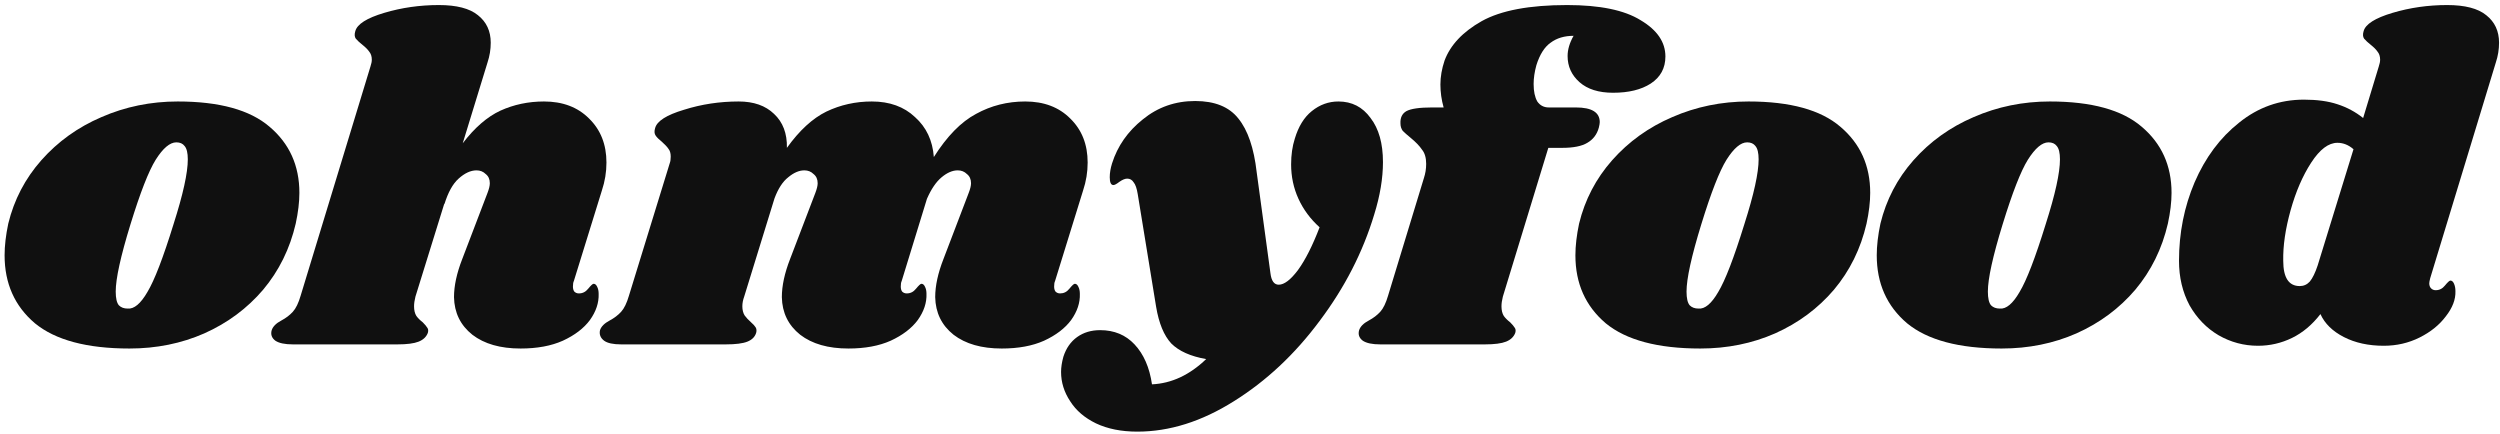
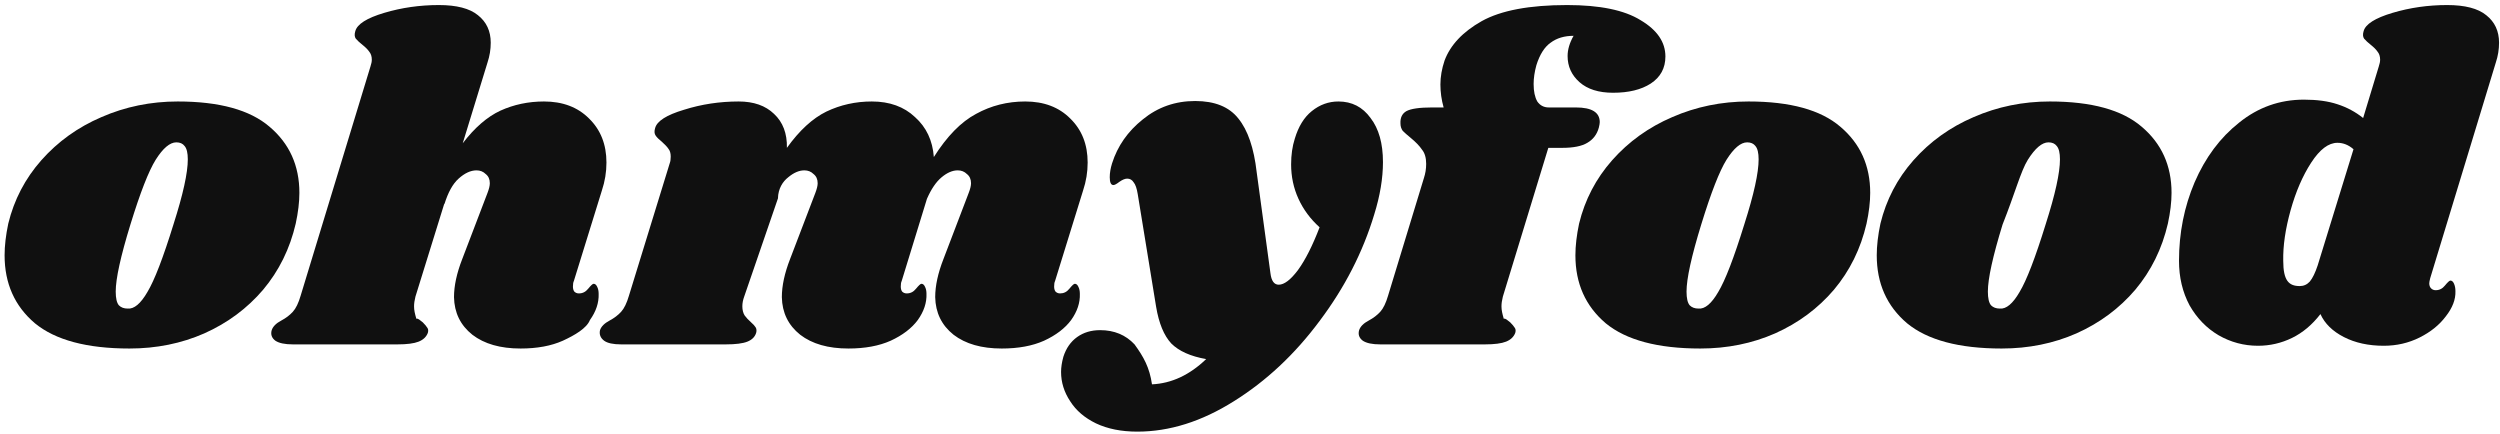
<svg xmlns="http://www.w3.org/2000/svg" width="196" height="34" viewBox="0 0 196 34" fill="none">
  <path d="M13.932 7.956C17.196 7.956 19.596 8.616 21.132 9.936C22.692 11.256 23.472 12.984 23.472 15.12C23.472 15.84 23.376 16.644 23.184 17.532C22.728 19.5 21.876 21.228 20.628 22.716C19.38 24.18 17.844 25.32 16.02 26.136C14.22 26.928 12.264 27.324 10.152 27.324C6.816 27.324 4.344 26.664 2.736 25.344C1.152 24 0.36 22.224 0.36 20.016C0.36 19.272 0.456 18.444 0.648 17.532C1.104 15.66 1.968 14.004 3.24 12.564C4.536 11.1 6.108 9.972 7.956 9.18C9.828 8.364 11.82 7.956 13.932 7.956ZM13.824 11.16C13.32 11.16 12.78 11.616 12.204 12.528C11.652 13.416 10.992 15.108 10.224 17.604C9.456 20.1 9.072 21.852 9.072 22.86C9.072 23.388 9.156 23.748 9.324 23.94C9.492 24.108 9.72 24.192 10.008 24.192C10.512 24.24 11.028 23.808 11.556 22.896C12.108 21.984 12.792 20.208 13.608 17.568C14.352 15.24 14.724 13.548 14.724 12.492C14.724 11.988 14.64 11.64 14.472 11.448C14.328 11.256 14.112 11.16 13.824 11.16Z" fill="#101010" />
-   <path d="M44.99 22.032C44.942 22.128 44.918 22.272 44.918 22.464C44.918 22.632 44.954 22.764 45.026 22.86C45.122 22.956 45.242 23.004 45.386 23.004C45.674 23.004 45.914 22.884 46.106 22.644C46.322 22.38 46.466 22.248 46.538 22.248C46.658 22.248 46.754 22.332 46.826 22.5C46.898 22.644 46.934 22.824 46.934 23.04C46.958 23.736 46.73 24.42 46.25 25.092C45.77 25.74 45.062 26.28 44.126 26.712C43.214 27.12 42.11 27.324 40.814 27.324C39.23 27.324 37.97 26.964 37.034 26.244C36.098 25.5 35.618 24.516 35.594 23.292C35.594 22.404 35.81 21.408 36.242 20.304L38.222 15.12C38.342 14.808 38.402 14.556 38.402 14.364C38.402 14.052 38.294 13.812 38.078 13.644C37.886 13.452 37.646 13.356 37.358 13.356C36.902 13.356 36.434 13.572 35.954 14.004C35.498 14.412 35.126 15.084 34.838 16.02V15.948L32.57 23.256C32.498 23.544 32.462 23.796 32.462 24.012C32.462 24.324 32.522 24.576 32.642 24.768C32.762 24.936 32.93 25.104 33.146 25.272C33.314 25.44 33.434 25.584 33.506 25.704C33.578 25.8 33.59 25.932 33.542 26.1C33.422 26.412 33.182 26.64 32.822 26.784C32.462 26.928 31.91 27 31.166 27H22.958C22.334 27 21.878 26.904 21.59 26.712C21.302 26.496 21.206 26.22 21.302 25.884C21.398 25.596 21.65 25.344 22.058 25.128C22.418 24.936 22.718 24.708 22.958 24.444C23.198 24.18 23.402 23.76 23.57 23.184L29.042 5.22C29.114 5.004 29.15 4.824 29.15 4.68C29.15 4.416 29.078 4.2 28.934 4.032C28.814 3.864 28.646 3.696 28.43 3.528C28.19 3.336 28.01 3.168 27.89 3.024C27.794 2.88 27.782 2.688 27.854 2.448C27.998 1.896 28.754 1.416 30.122 1.008C31.49 0.6 32.918 0.396 34.406 0.396C35.798 0.396 36.818 0.66 37.466 1.188C38.138 1.716 38.474 2.436 38.474 3.348C38.474 3.876 38.39 4.392 38.222 4.896L36.278 11.232C37.214 10.008 38.198 9.156 39.23 8.676C40.286 8.196 41.426 7.956 42.65 7.956C44.114 7.956 45.29 8.4 46.178 9.288C47.09 10.176 47.546 11.328 47.546 12.744C47.546 13.488 47.426 14.22 47.186 14.94L44.99 22.032Z" fill="#101010" />
-   <path d="M82.716 22.032C82.668 22.128 82.644 22.272 82.644 22.464C82.644 22.632 82.68 22.764 82.752 22.86C82.849 22.956 82.969 23.004 83.112 23.004C83.4 23.004 83.641 22.884 83.832 22.644C84.049 22.38 84.192 22.248 84.264 22.248C84.385 22.248 84.481 22.332 84.552 22.5C84.624 22.644 84.66 22.824 84.66 23.04C84.684 23.736 84.457 24.42 83.977 25.092C83.496 25.74 82.788 26.28 81.853 26.712C80.941 27.12 79.837 27.324 78.54 27.324C76.957 27.324 75.697 26.964 74.76 26.244C73.825 25.5 73.344 24.516 73.32 23.292C73.32 22.404 73.537 21.408 73.969 20.304L75.948 15.12C76.069 14.808 76.129 14.556 76.129 14.364C76.129 14.052 76.02 13.812 75.805 13.644C75.612 13.452 75.373 13.356 75.085 13.356C74.677 13.356 74.257 13.536 73.825 13.896C73.392 14.256 73.008 14.82 72.672 15.588L70.692 22.032C70.644 22.128 70.621 22.272 70.621 22.464C70.621 22.632 70.656 22.764 70.728 22.86C70.825 22.956 70.945 23.004 71.088 23.004C71.376 23.004 71.617 22.884 71.808 22.644C72.025 22.38 72.168 22.248 72.24 22.248C72.361 22.248 72.457 22.332 72.528 22.5C72.6 22.644 72.636 22.824 72.636 23.04C72.66 23.736 72.433 24.42 71.953 25.092C71.472 25.74 70.764 26.28 69.829 26.712C68.916 27.12 67.812 27.324 66.516 27.324C64.933 27.324 63.672 26.964 62.736 26.244C61.8 25.5 61.321 24.516 61.297 23.292C61.297 22.404 61.513 21.408 61.944 20.304L63.925 15.12C64.044 14.808 64.105 14.556 64.105 14.364C64.105 14.052 63.996 13.812 63.781 13.644C63.589 13.452 63.349 13.356 63.06 13.356C62.653 13.356 62.233 13.536 61.8 13.896C61.368 14.232 61.008 14.784 60.721 15.552L58.344 23.256C58.248 23.52 58.2 23.772 58.2 24.012C58.2 24.3 58.261 24.54 58.38 24.732C58.501 24.9 58.669 25.08 58.885 25.272C59.053 25.416 59.172 25.548 59.245 25.668C59.316 25.788 59.328 25.932 59.281 26.1C59.184 26.412 58.956 26.64 58.596 26.784C58.236 26.928 57.672 27 56.904 27H48.697C48.072 27 47.629 26.904 47.364 26.712C47.077 26.496 46.968 26.22 47.041 25.884C47.136 25.596 47.389 25.344 47.797 25.128C48.157 24.936 48.456 24.708 48.697 24.444C48.937 24.18 49.141 23.76 49.309 23.184L52.513 12.78C52.56 12.66 52.584 12.492 52.584 12.276C52.584 12.012 52.525 11.808 52.404 11.664C52.309 11.52 52.141 11.34 51.901 11.124C51.66 10.932 51.492 10.764 51.397 10.62C51.3 10.476 51.288 10.284 51.361 10.044C51.505 9.492 52.261 9.012 53.629 8.604C54.996 8.172 56.425 7.956 57.913 7.956C59.089 7.956 60.013 8.28 60.684 8.928C61.38 9.576 61.717 10.464 61.693 11.592C62.676 10.224 63.709 9.276 64.788 8.748C65.892 8.22 67.081 7.956 68.353 7.956C69.745 7.956 70.873 8.364 71.737 9.18C72.624 9.972 73.117 11.016 73.213 12.312C74.245 10.68 75.349 9.552 76.525 8.928C77.701 8.28 78.984 7.956 80.376 7.956C81.841 7.956 83.016 8.4 83.904 9.288C84.817 10.176 85.272 11.328 85.272 12.744C85.272 13.488 85.153 14.22 84.912 14.94L82.716 22.032Z" fill="#101010" />
-   <path d="M104.932 7.956C105.988 7.956 106.828 8.388 107.452 9.252C108.1 10.092 108.424 11.244 108.424 12.708C108.424 13.98 108.196 15.348 107.74 16.812C106.852 19.764 105.424 22.548 103.456 25.164C101.512 27.78 99.267 29.88 96.724 31.464C94.204 33.048 91.684 33.84 89.164 33.84C87.916 33.84 86.835 33.624 85.924 33.192C85.035 32.76 84.364 32.184 83.907 31.464C83.427 30.744 83.188 29.976 83.188 29.16C83.188 28.8 83.248 28.404 83.368 27.972C83.584 27.3 83.944 26.784 84.448 26.424C84.951 26.064 85.552 25.884 86.248 25.884C87.352 25.884 88.251 26.256 88.948 27C89.668 27.768 90.124 28.812 90.316 30.132C91.852 30.06 93.267 29.4 94.564 28.152C93.34 27.936 92.427 27.528 91.828 26.928C91.251 26.304 90.856 25.344 90.639 24.048L89.2 15.228C89.127 14.772 89.019 14.46 88.876 14.292C88.755 14.1 88.588 14.004 88.372 14.004C88.204 14.004 87.999 14.088 87.76 14.256C87.543 14.424 87.388 14.508 87.291 14.508C87.1 14.508 87.004 14.304 87.004 13.896C87.004 13.56 87.064 13.2 87.183 12.816C87.615 11.448 88.42 10.296 89.596 9.36C90.772 8.4 92.139 7.92 93.7 7.92C95.236 7.92 96.364 8.376 97.084 9.288C97.828 10.2 98.308 11.604 98.524 13.5L99.603 21.42C99.675 22.02 99.891 22.32 100.252 22.32C100.684 22.32 101.188 21.936 101.764 21.168C102.34 20.376 102.904 19.26 103.456 17.82C102.736 17.172 102.184 16.428 101.8 15.588C101.416 14.748 101.224 13.848 101.224 12.888C101.224 12.144 101.32 11.472 101.512 10.872C101.8 9.912 102.244 9.192 102.844 8.712C103.468 8.208 104.164 7.956 104.932 7.956Z" fill="#101010" />
-   <path d="M122.864 0.396C125.432 0.396 127.352 0.792 128.624 1.584C129.92 2.352 130.568 3.3 130.568 4.428C130.568 5.34 130.184 6.048 129.416 6.552C128.672 7.032 127.688 7.272 126.464 7.272C125.336 7.272 124.46 6.996 123.836 6.444C123.212 5.892 122.9 5.208 122.9 4.392C122.9 3.888 123.056 3.36 123.368 2.808C122.648 2.808 122.048 2.988 121.568 3.348C121.088 3.684 120.716 4.272 120.452 5.112C120.308 5.64 120.236 6.132 120.236 6.588C120.236 7.164 120.332 7.62 120.524 7.956C120.74 8.268 121.04 8.424 121.424 8.424H123.548C124.796 8.424 125.42 8.808 125.42 9.576C125.42 9.672 125.396 9.816 125.348 10.008C125.204 10.536 124.904 10.932 124.448 11.196C124.016 11.46 123.356 11.592 122.468 11.592H121.388L117.824 23.256C117.752 23.544 117.716 23.796 117.716 24.012C117.716 24.324 117.776 24.576 117.896 24.768C118.016 24.936 118.184 25.104 118.4 25.272C118.568 25.44 118.688 25.584 118.76 25.704C118.832 25.8 118.844 25.932 118.796 26.1C118.676 26.412 118.436 26.64 118.076 26.784C117.716 26.928 117.164 27 116.42 27H108.212C107.588 27 107.132 26.904 106.844 26.712C106.556 26.496 106.46 26.22 106.556 25.884C106.652 25.596 106.904 25.344 107.312 25.128C107.672 24.936 107.972 24.708 108.212 24.444C108.452 24.18 108.656 23.76 108.824 23.184L111.632 13.968C111.752 13.608 111.812 13.236 111.812 12.852C111.812 12.372 111.704 12 111.488 11.736C111.296 11.448 110.996 11.136 110.588 10.8C110.324 10.584 110.12 10.404 109.976 10.26C109.856 10.092 109.796 9.9 109.796 9.684C109.772 9.228 109.928 8.904 110.264 8.712C110.624 8.52 111.296 8.424 112.28 8.424H113.18C113.012 7.824 112.928 7.224 112.928 6.624C112.928 6.024 113.036 5.4 113.252 4.752C113.708 3.528 114.68 2.496 116.168 1.656C117.68 0.816 119.912 0.396 122.864 0.396Z" fill="#101010" />
+   <path d="M44.99 22.032C44.942 22.128 44.918 22.272 44.918 22.464C44.918 22.632 44.954 22.764 45.026 22.86C45.122 22.956 45.242 23.004 45.386 23.004C45.674 23.004 45.914 22.884 46.106 22.644C46.322 22.38 46.466 22.248 46.538 22.248C46.658 22.248 46.754 22.332 46.826 22.5C46.898 22.644 46.934 22.824 46.934 23.04C46.958 23.736 46.73 24.42 46.25 25.092C45.993 25.74 45.062 26.28 44.126 26.712C43.214 27.12 42.11 27.324 40.814 27.324C39.23 27.324 37.97 26.964 37.034 26.244C36.098 25.5 35.618 24.516 35.594 23.292C35.594 22.404 35.81 21.408 36.242 20.304L38.222 15.12C38.342 14.808 38.402 14.556 38.402 14.364C38.402 14.052 38.294 13.812 38.078 13.644C37.886 13.452 37.646 13.356 37.358 13.356C36.902 13.356 36.434 13.572 35.954 14.004C35.498 14.412 35.126 15.084 34.838 16.02V15.948L32.57 23.256C32.498 23.544 32.462 23.796 32.462 24.012C32.462 24.324 32.522 24.576 32.642 24.992C32.762 24.936 32.93 25.104 33.146 25.272C33.314 25.44 33.434 25.584 33.506 25.704C33.578 25.8 33.59 25.932 33.542 26.1C33.422 26.412 33.182 26.64 32.822 26.784C32.462 26.928 31.91 27 31.166 27H22.958C22.334 27 21.878 26.904 21.59 26.712C21.302 26.496 21.206 26.22 21.302 25.884C21.398 25.596 21.65 25.344 22.058 25.128C22.418 24.936 22.718 24.708 22.958 24.444C23.198 24.18 23.402 23.76 23.57 23.184L29.042 5.22C29.114 5.004 29.15 4.824 29.15 4.68C29.15 4.416 29.078 4.2 28.934 4.032C28.814 3.864 28.646 3.696 28.43 3.528C28.19 3.336 28.01 3.168 27.89 3.024C27.794 2.88 27.782 2.688 27.854 2.448C27.998 1.896 28.754 1.416 30.122 1.008C31.49 0.6 32.918 0.396 34.406 0.396C35.798 0.396 36.818 0.66 37.466 1.188C38.138 1.716 38.474 2.436 38.474 3.348C38.474 3.876 38.39 4.392 38.222 4.896L36.278 11.232C37.214 10.008 38.198 9.156 39.23 8.676C40.286 8.196 41.426 7.956 42.65 7.956C44.114 7.956 45.29 8.4 46.178 9.288C47.09 10.176 47.546 11.328 47.546 12.744C47.546 13.488 47.426 14.22 47.186 14.94L44.99 22.032Z" fill="#101010" />
+   <path d="M82.716 22.032C82.668 22.128 82.644 22.272 82.644 22.464C82.644 22.632 82.68 22.764 82.752 22.86C82.849 22.956 82.969 23.004 83.112 23.004C83.4 23.004 83.641 22.884 83.832 22.644C84.049 22.38 84.192 22.248 84.264 22.248C84.385 22.248 84.481 22.332 84.552 22.5C84.624 22.644 84.66 22.824 84.66 23.04C84.684 23.736 84.457 24.42 83.977 25.092C83.496 25.74 82.788 26.28 81.853 26.712C80.941 27.12 79.837 27.324 78.54 27.324C76.957 27.324 75.697 26.964 74.76 26.244C73.825 25.5 73.344 24.516 73.32 23.292C73.32 22.404 73.537 21.408 73.969 20.304L75.948 15.12C76.069 14.808 76.129 14.556 76.129 14.364C76.129 14.052 76.02 13.812 75.805 13.644C75.612 13.452 75.373 13.356 75.085 13.356C74.677 13.356 74.257 13.536 73.825 13.896C73.392 14.256 73.008 14.82 72.672 15.588L70.692 22.032C70.644 22.128 70.621 22.272 70.621 22.464C70.621 22.632 70.656 22.764 70.728 22.86C70.825 22.956 70.945 23.004 71.088 23.004C71.376 23.004 71.617 22.884 71.808 22.644C72.025 22.38 72.168 22.248 72.24 22.248C72.361 22.248 72.457 22.332 72.528 22.5C72.6 22.644 72.636 22.824 72.636 23.04C72.66 23.736 72.433 24.42 71.953 25.092C71.472 25.74 70.764 26.28 69.829 26.712C68.916 27.12 67.812 27.324 66.516 27.324C64.933 27.324 63.672 26.964 62.736 26.244C61.8 25.5 61.321 24.516 61.297 23.292C61.297 22.404 61.513 21.408 61.944 20.304L63.925 15.12C64.044 14.808 64.105 14.556 64.105 14.364C64.105 14.052 63.996 13.812 63.781 13.644C63.589 13.452 63.349 13.356 63.06 13.356C62.653 13.356 62.233 13.536 61.8 13.896C61.368 14.232 61.008 14.784 60.992 15.552L58.344 23.256C58.248 23.52 58.2 23.772 58.2 24.012C58.2 24.3 58.261 24.54 58.38 24.732C58.501 24.9 58.669 25.08 58.885 25.272C59.053 25.416 59.172 25.548 59.245 25.668C59.316 25.788 59.328 25.932 59.281 26.1C59.184 26.412 58.956 26.64 58.596 26.784C58.236 26.928 57.672 27 56.904 27H48.697C48.072 27 47.629 26.904 47.364 26.712C47.077 26.496 46.968 26.22 47.041 25.884C47.136 25.596 47.389 25.344 47.797 25.128C48.157 24.936 48.456 24.708 48.697 24.444C48.937 24.18 49.141 23.76 49.309 23.184L52.513 12.78C52.56 12.66 52.584 12.492 52.584 12.276C52.584 12.012 52.525 11.808 52.404 11.664C52.309 11.52 52.141 11.34 51.901 11.124C51.66 10.932 51.492 10.764 51.397 10.62C51.3 10.476 51.288 10.284 51.361 10.044C51.505 9.492 52.261 9.012 53.629 8.604C54.996 8.172 56.425 7.956 57.913 7.956C59.089 7.956 60.013 8.28 60.684 8.928C61.38 9.576 61.717 10.464 61.693 11.592C62.676 10.224 63.709 9.276 64.788 8.748C65.892 8.22 67.081 7.956 68.353 7.956C69.745 7.956 70.873 8.364 71.737 9.18C72.624 9.972 73.117 11.016 73.213 12.312C74.245 10.68 75.349 9.552 76.525 8.928C77.701 8.28 78.984 7.956 80.376 7.956C81.841 7.956 83.016 8.4 83.904 9.288C84.817 10.176 85.272 11.328 85.272 12.744C85.272 13.488 85.153 14.22 84.912 14.94L82.716 22.032Z" fill="#101010" />
+   <path d="M104.932 7.956C105.988 7.956 106.828 8.388 107.452 9.252C108.1 10.092 108.424 11.244 108.424 12.708C108.424 13.98 108.196 15.348 107.74 16.812C106.852 19.764 105.424 22.548 103.456 25.164C101.512 27.78 99.267 29.88 96.724 31.464C94.204 33.048 91.684 33.84 89.164 33.84C87.916 33.84 86.835 33.624 85.924 33.192C85.035 32.76 84.364 32.184 83.907 31.464C83.427 30.744 83.188 29.976 83.188 29.16C83.188 28.8 83.248 28.404 83.368 27.972C83.584 27.3 83.944 26.784 84.448 26.424C84.951 26.064 85.552 25.884 86.248 25.884C87.352 25.884 88.251 26.256 88.948 27C89.668 27.992 90.124 28.812 90.316 30.132C91.852 30.06 93.267 29.4 94.564 28.152C93.34 27.936 92.427 27.528 91.828 26.928C91.251 26.304 90.856 25.344 90.639 24.048L89.2 15.228C89.127 14.772 89.019 14.46 88.876 14.292C88.755 14.1 88.588 14.004 88.372 14.004C88.204 14.004 87.999 14.088 87.76 14.256C87.543 14.424 87.388 14.508 87.291 14.508C87.1 14.508 87.004 14.304 87.004 13.896C87.004 13.56 87.064 13.2 87.183 12.816C87.615 11.448 88.42 10.296 89.596 9.36C90.772 8.4 92.139 7.92 93.7 7.92C95.236 7.92 96.364 8.376 97.084 9.288C97.828 10.2 98.308 11.604 98.524 13.5L99.603 21.42C99.675 22.02 99.891 22.32 100.252 22.32C100.684 22.32 101.188 21.936 101.764 21.168C102.34 20.376 102.904 19.26 103.456 17.82C102.736 17.172 102.184 16.428 101.8 15.588C101.416 14.748 101.224 13.848 101.224 12.888C101.224 12.144 101.32 11.472 101.512 10.872C101.8 9.912 102.244 9.192 102.844 8.712C103.468 8.208 104.164 7.956 104.932 7.956Z" fill="#101010" />
+   <path d="M122.864 0.396C125.432 0.396 127.352 0.792 128.624 1.584C129.92 2.352 130.568 3.3 130.568 4.428C130.568 5.34 130.184 6.048 129.416 6.552C128.672 7.032 127.688 7.272 126.464 7.272C125.336 7.272 124.46 6.996 123.836 6.444C123.212 5.892 122.9 5.208 122.9 4.392C122.9 3.888 123.056 3.36 123.368 2.808C122.648 2.808 122.048 2.988 121.568 3.348C121.088 3.684 120.716 4.272 120.452 5.112C120.308 5.64 120.236 6.132 120.236 6.588C120.236 7.164 120.332 7.62 120.524 7.956C120.74 8.268 121.04 8.424 121.424 8.424H123.548C124.796 8.424 125.42 8.808 125.42 9.576C125.42 9.672 125.396 9.816 125.348 10.008C125.204 10.536 124.904 10.932 124.448 11.196C124.016 11.46 123.356 11.592 122.468 11.592H121.388L117.824 23.256C117.752 23.544 117.716 23.796 117.716 24.012C117.716 24.324 117.776 24.576 117.896 24.992C118.016 24.936 118.184 25.104 118.4 25.272C118.568 25.44 118.688 25.584 118.76 25.704C118.832 25.8 118.844 25.932 118.796 26.1C118.676 26.412 118.436 26.64 118.076 26.784C117.716 26.928 117.164 27 116.42 27H108.212C107.588 27 107.132 26.904 106.844 26.712C106.556 26.496 106.46 26.22 106.556 25.884C106.652 25.596 106.904 25.344 107.312 25.128C107.672 24.936 107.972 24.708 108.212 24.444C108.452 24.18 108.656 23.76 108.824 23.184L111.632 13.968C111.752 13.608 111.812 13.236 111.812 12.852C111.812 12.372 111.704 12 111.488 11.736C111.296 11.448 110.996 11.136 110.588 10.8C110.324 10.584 110.12 10.404 109.976 10.26C109.856 10.092 109.796 9.9 109.796 9.684C109.772 9.228 109.928 8.904 110.264 8.712C110.624 8.52 111.296 8.424 112.28 8.424H113.18C113.012 7.824 112.928 7.224 112.928 6.624C112.928 6.024 113.036 5.4 113.252 4.752C113.708 3.528 114.68 2.496 116.168 1.656C117.68 0.816 119.912 0.396 122.864 0.396Z" fill="#101010" />
  <path d="M137.084 7.956C140.348 7.956 142.748 8.616 144.284 9.936C145.844 11.256 146.624 12.984 146.624 15.12C146.624 15.84 146.528 16.644 146.336 17.532C145.88 19.5 145.028 21.228 143.78 22.716C142.532 24.18 140.996 25.32 139.172 26.136C137.372 26.928 135.416 27.324 133.304 27.324C129.968 27.324 127.496 26.664 125.888 25.344C124.304 24 123.512 22.224 123.512 20.016C123.512 19.272 123.608 18.444 123.8 17.532C124.256 15.66 125.12 14.004 126.392 12.564C127.688 11.1 129.26 9.972 131.108 9.18C132.98 8.364 134.972 7.956 137.084 7.956ZM136.976 11.16C136.472 11.16 135.932 11.616 135.356 12.528C134.804 13.416 134.144 15.108 133.376 17.604C132.608 20.1 132.224 21.852 132.224 22.86C132.224 23.388 132.308 23.748 132.476 23.94C132.644 24.108 132.872 24.192 133.16 24.192C133.664 24.24 134.18 23.808 134.708 22.896C135.26 21.984 135.944 20.208 136.76 17.568C137.504 15.24 137.876 13.548 137.876 12.492C137.876 11.988 137.792 11.64 137.624 11.448C137.48 11.256 137.264 11.16 136.976 11.16Z" fill="#101010" />
-   <path d="M160.709 7.956C163.973 7.956 166.373 8.616 167.909 9.936C169.469 11.256 170.249 12.984 170.249 15.12C170.249 15.84 170.153 16.644 169.961 17.532C169.505 19.5 168.653 21.228 167.405 22.716C166.157 24.18 164.621 25.32 162.797 26.136C160.997 26.928 159.041 27.324 156.929 27.324C153.593 27.324 151.121 26.664 149.513 25.344C147.929 24 147.137 22.224 147.137 20.016C147.137 19.272 147.233 18.444 147.425 17.532C147.881 15.66 148.745 14.004 150.017 12.564C151.313 11.1 152.885 9.972 154.733 9.18C156.605 8.364 158.597 7.956 160.709 7.956ZM160.601 11.16C160.097 11.16 159.557 11.616 158.981 12.528C158.429 13.416 157.769 15.108 157.001 17.604C156.233 20.1 155.849 21.852 155.849 22.86C155.849 23.388 155.933 23.748 156.101 23.94C156.269 24.108 156.497 24.192 156.785 24.192C157.289 24.24 157.805 23.808 158.333 22.896C158.885 21.984 159.569 20.208 160.385 17.568C161.129 15.24 161.501 13.548 161.501 12.492C161.501 11.988 161.417 11.64 161.249 11.448C161.105 11.256 160.889 11.16 160.601 11.16Z" fill="#101010" />
-   <path d="M190.526 21.816C190.478 22.008 190.454 22.14 190.454 22.212C190.454 22.38 190.502 22.512 190.598 22.608C190.694 22.704 190.814 22.752 190.958 22.752C191.246 22.752 191.486 22.632 191.678 22.392C191.894 22.128 192.038 21.996 192.11 21.996C192.23 21.996 192.326 22.08 192.398 22.248C192.47 22.416 192.506 22.608 192.506 22.824C192.53 23.472 192.278 24.132 191.75 24.804C191.246 25.476 190.562 26.028 189.698 26.46C188.834 26.892 187.898 27.108 186.89 27.108C185.69 27.108 184.646 26.88 183.758 26.424C182.87 25.968 182.258 25.368 181.922 24.624C181.274 25.464 180.53 26.088 179.69 26.496C178.85 26.904 177.962 27.108 177.026 27.108C175.922 27.108 174.89 26.832 173.93 26.28C172.994 25.728 172.238 24.948 171.662 23.94C171.11 22.908 170.834 21.744 170.834 20.448C170.834 18.264 171.242 16.212 172.058 14.292C172.898 12.348 174.062 10.788 175.55 9.612C177.038 8.412 178.73 7.812 180.626 7.812C181.658 7.812 182.534 7.932 183.254 8.172C183.998 8.412 184.67 8.772 185.27 9.252L186.494 5.22C186.566 5.004 186.602 4.824 186.602 4.68C186.602 4.416 186.53 4.2 186.386 4.032C186.266 3.864 186.098 3.696 185.882 3.528C185.642 3.336 185.462 3.168 185.342 3.024C185.246 2.88 185.234 2.688 185.306 2.448C185.45 1.896 186.206 1.416 187.574 1.008C188.942 0.6 190.37 0.396 191.858 0.396C193.25 0.396 194.27 0.66 194.918 1.188C195.59 1.716 195.926 2.436 195.926 3.348C195.926 3.876 195.842 4.392 195.674 4.896L190.526 21.816ZM184.514 11.7C184.13 11.364 183.71 11.196 183.254 11.196C182.558 11.196 181.874 11.712 181.202 12.744C180.53 13.776 179.99 15.024 179.582 16.488C179.174 17.952 178.982 19.272 179.006 20.448C179.006 21.768 179.438 22.428 180.302 22.428C180.614 22.428 180.878 22.308 181.094 22.068C181.31 21.804 181.514 21.384 181.706 20.808L184.514 11.7Z" fill="#101010" />
+   <path d="M160.709 7.956C163.973 7.956 166.373 8.616 167.909 9.936C169.469 11.256 170.249 12.984 170.249 15.12C170.249 15.84 170.153 16.644 169.961 17.532C169.505 19.5 168.653 21.228 167.405 22.716C166.157 24.18 164.621 25.32 162.797 26.136C160.997 26.928 159.041 27.324 156.929 27.324C153.593 27.324 151.121 26.664 149.513 25.344C147.929 24 147.137 22.224 147.137 20.016C147.137 19.272 147.233 18.444 147.425 17.532C147.881 15.66 148.745 14.004 150.017 12.564C151.313 11.1 152.885 9.972 154.733 9.18C156.605 8.364 158.597 7.956 160.709 7.956ZM160.601 11.16C160.097 11.16 159.557 11.616 158.981 12.528C158.429 13.416 157.992 15.108 157.001 17.604C156.233 20.1 155.849 21.852 155.849 22.86C155.849 23.388 155.933 23.748 156.101 23.94C156.269 24.108 156.497 24.192 156.785 24.192C157.289 24.24 157.805 23.808 158.333 22.896C158.885 21.984 159.569 20.208 160.385 17.568C161.129 15.24 161.501 13.548 161.501 12.492C161.501 11.988 161.417 11.64 161.249 11.448C161.105 11.256 160.889 11.16 160.601 11.16Z" fill="#101010" />
+   <path d="M190.526 21.816C190.478 22.008 190.454 22.14 190.454 22.212C190.454 22.38 190.502 22.512 190.598 22.608C190.694 22.704 190.814 22.752 190.958 22.752C191.246 22.752 191.486 22.632 191.678 22.392C191.894 22.128 192.038 21.996 192.11 21.996C192.23 21.996 192.326 22.08 192.398 22.248C192.47 22.416 192.506 22.608 192.506 22.824C192.53 23.472 192.278 24.132 191.75 24.804C191.246 25.476 190.562 26.028 189.698 26.46C188.834 26.892 187.898 27.108 186.89 27.108C185.69 27.108 184.646 26.88 183.758 26.424C182.87 25.968 182.258 25.368 181.922 24.624C181.274 25.464 180.53 26.088 179.69 26.496C178.85 26.904 177.962 27.108 177.026 27.108C175.922 27.108 174.89 26.832 173.93 26.28C172.994 25.728 172.238 24.948 171.662 23.94C171.11 22.908 170.834 21.744 170.834 20.448C170.834 18.264 171.242 16.212 172.058 14.292C172.898 12.348 174.062 10.788 175.55 9.612C177.038 8.412 178.73 7.812 180.626 7.812C181.658 7.812 182.534 7.932 183.254 8.172C183.998 8.412 184.67 8.772 185.27 9.252L186.494 5.22C186.566 5.004 186.602 4.824 186.602 4.68C186.602 4.416 186.53 4.2 186.386 4.032C186.266 3.864 186.098 3.696 185.882 3.528C185.642 3.336 185.462 3.168 185.342 3.024C185.246 2.88 185.234 2.688 185.306 2.448C185.45 1.896 186.206 1.416 187.574 1.008C188.942 0.6 190.37 0.396 191.858 0.396C193.25 0.396 194.27 0.66 194.918 1.188C195.59 1.716 195.926 2.436 195.926 3.348C195.926 3.876 195.842 4.392 195.674 4.896L190.526 21.816ZM184.514 11.7C184.13 11.364 183.71 11.196 183.254 11.196C182.558 11.196 181.874 11.712 181.202 12.744C180.53 13.776 179.99 15.024 179.582 16.488C179.174 17.952 178.982 19.272 179.006 20.448C179.006 21.992 179.438 22.428 180.302 22.428C180.614 22.428 180.878 22.308 181.094 22.068C181.31 21.804 181.514 21.384 181.706 20.808L184.514 11.7Z" fill="#101010" />
</svg>
